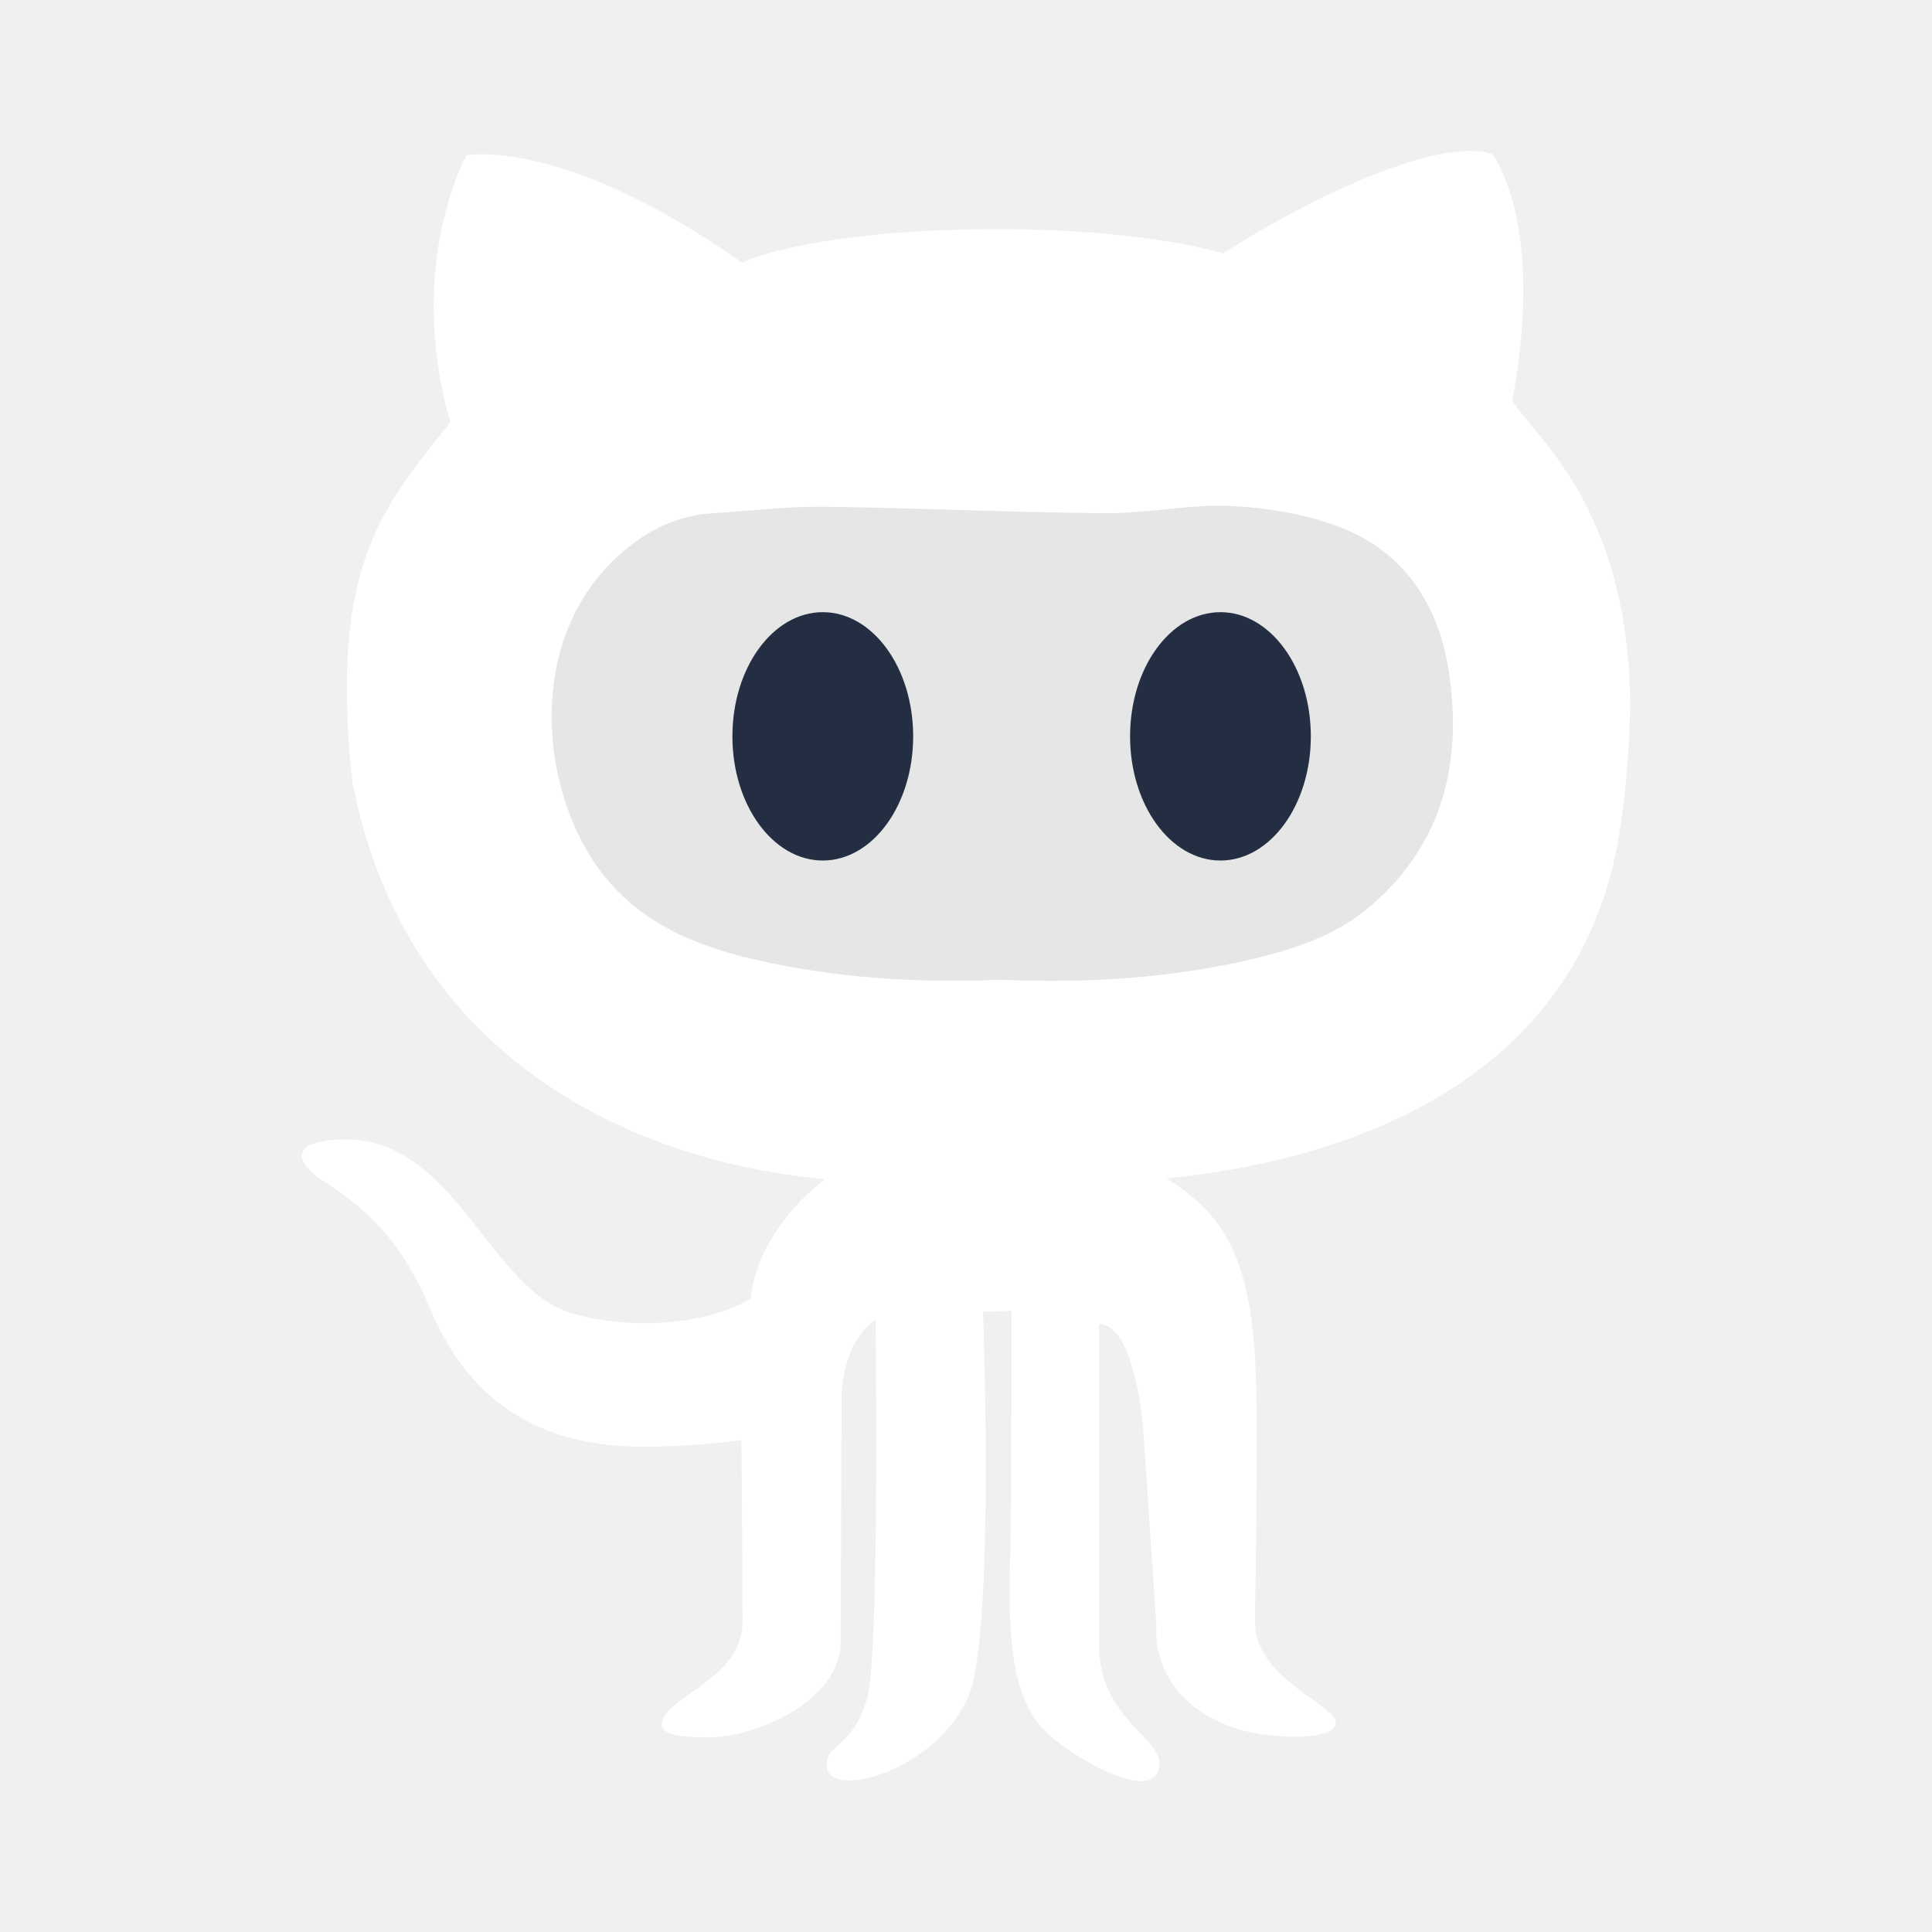
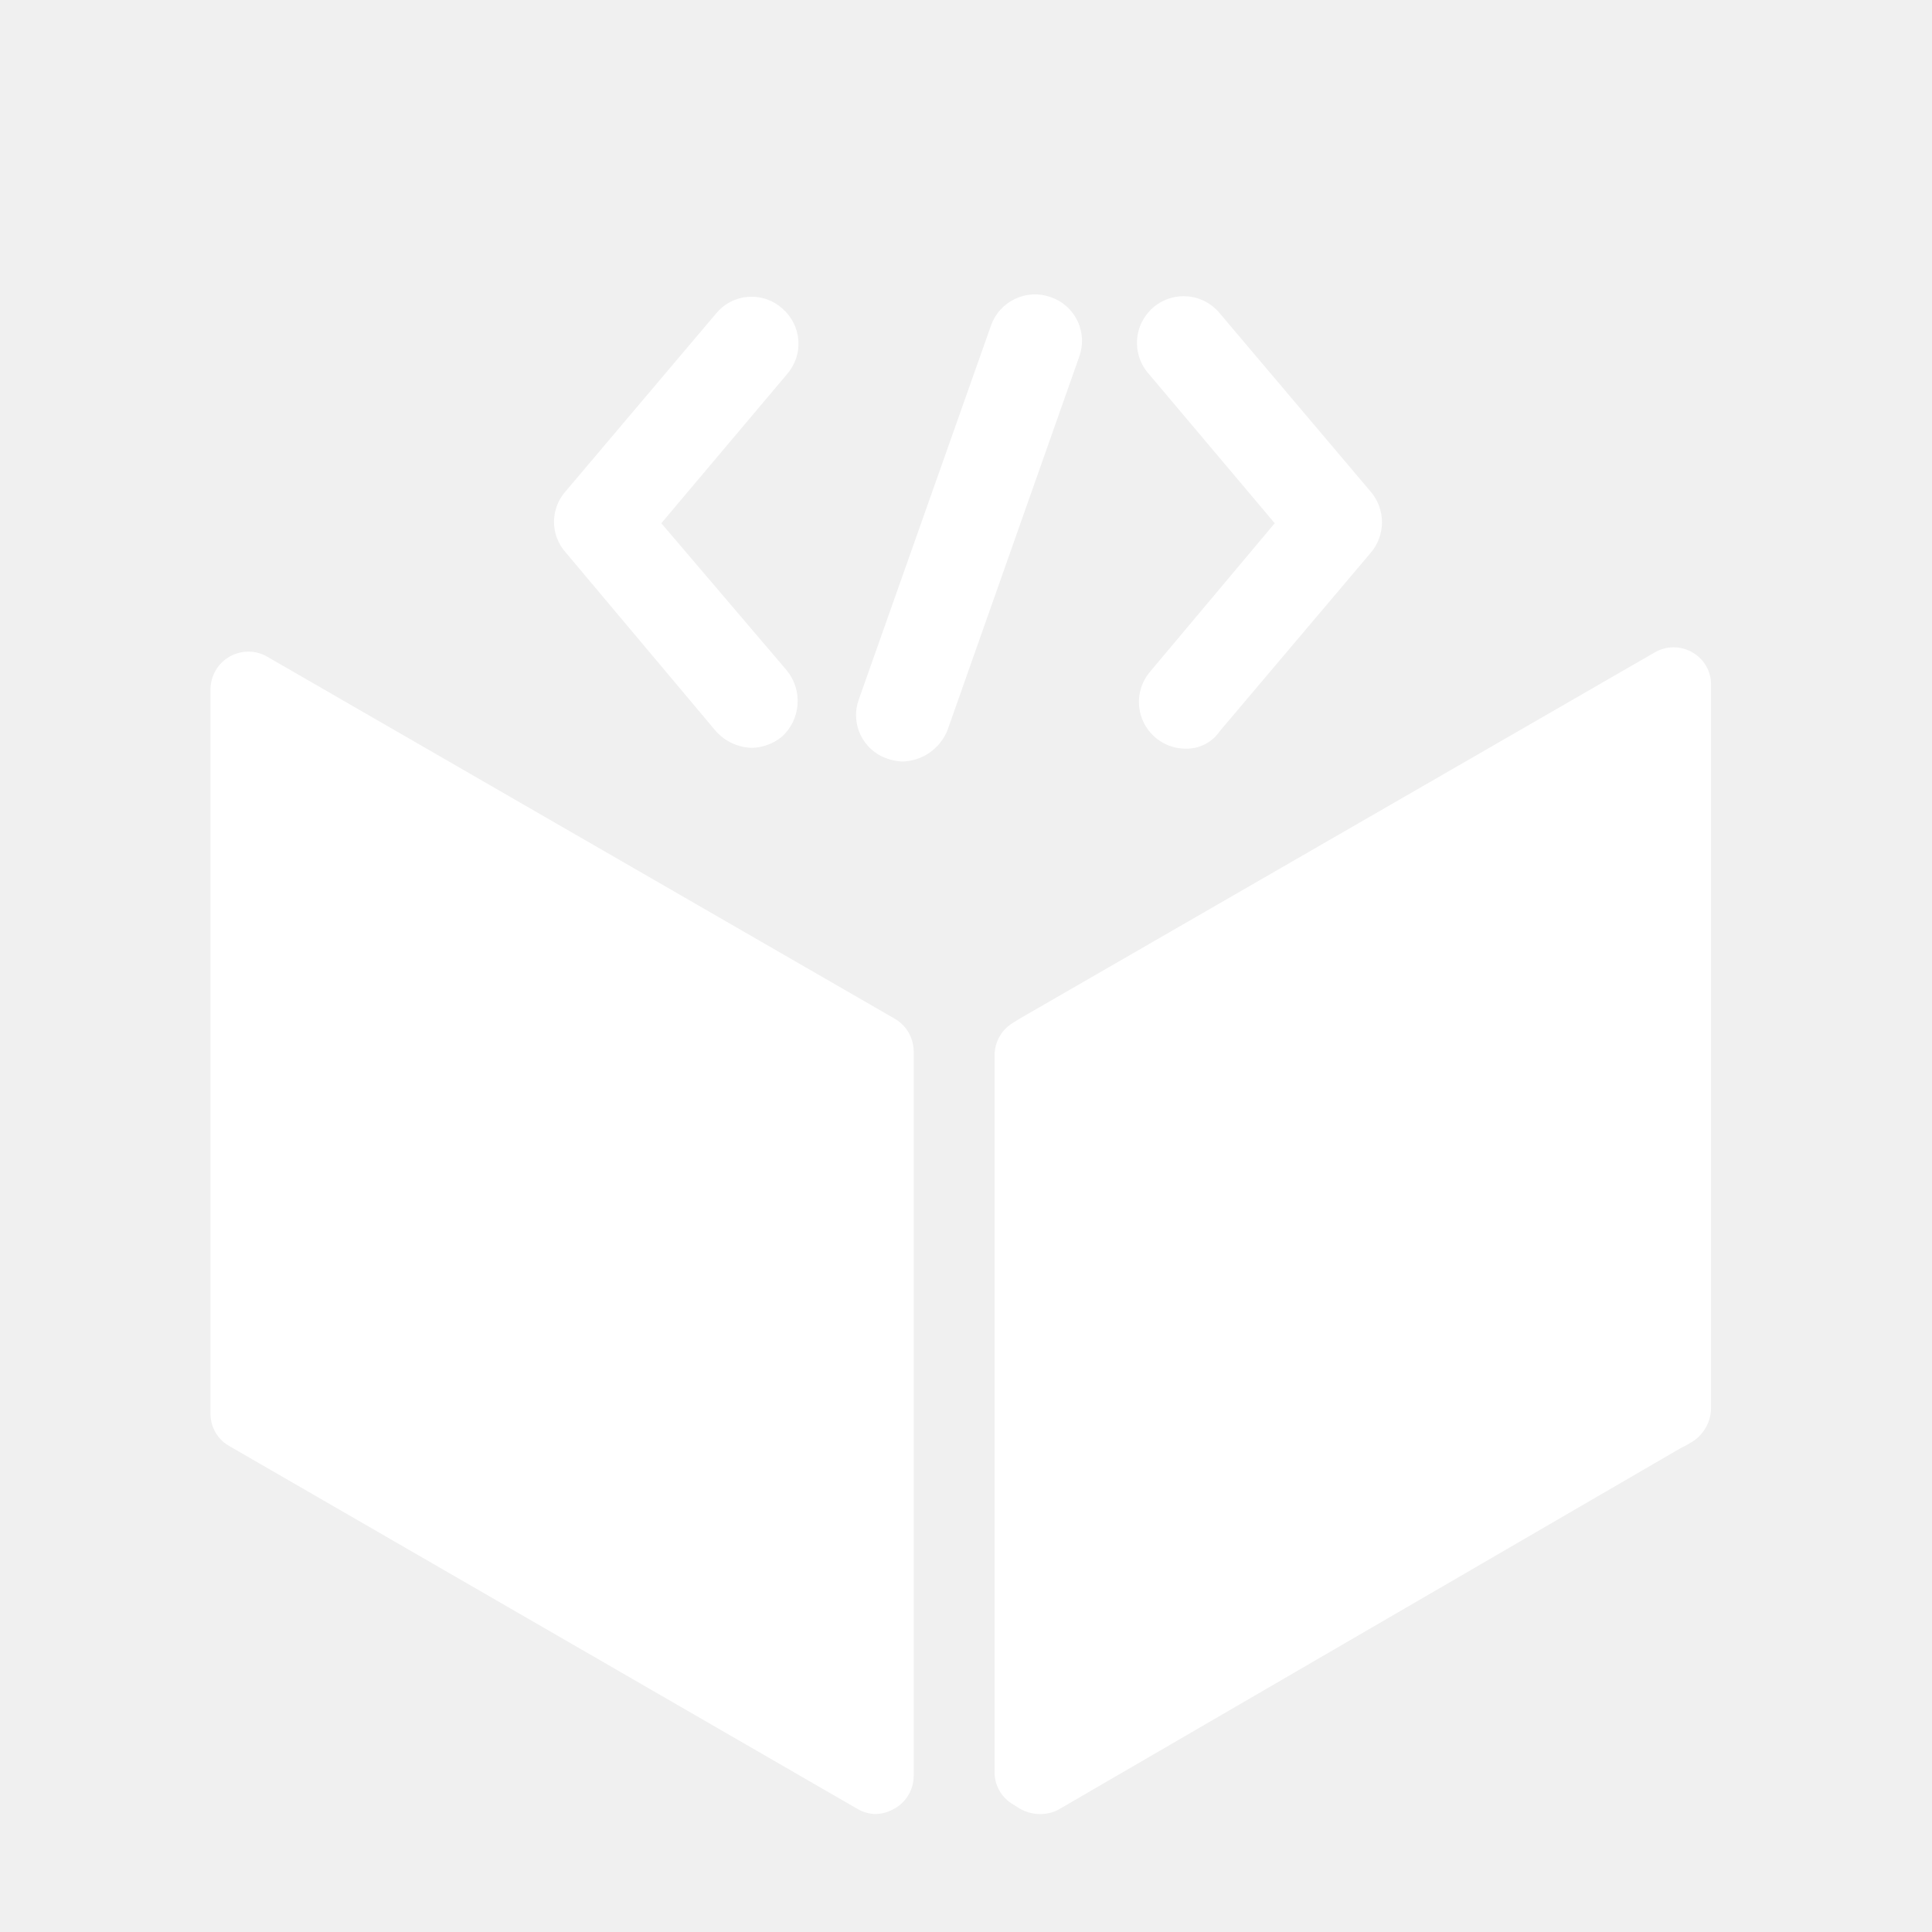
<svg xmlns="http://www.w3.org/2000/svg" width="64" height="64" viewBox="0 0 64 64" fill="none">
-   <path d="M53.636 27.644C53.84 26.376 53.968 24.985 54 23.427C53.988 16.742 50.727 14.377 50.1 13.268C51.024 8.203 49.947 5.899 49.446 5.111C47.598 4.467 43.018 6.772 40.515 8.394C36.435 7.222 27.812 7.336 24.578 8.697C18.612 4.505 15.456 5.144 15.456 5.144C15.456 5.144 13.416 8.734 14.917 13.986C12.954 16.441 11.491 18.177 11.491 22.781C11.491 23.884 11.56 24.926 11.679 25.928C13.37 34.652 20.413 38.415 27.332 39.064C26.291 39.84 25.041 41.309 24.868 43.012C23.56 43.842 20.928 44.116 18.882 43.485C16.015 42.596 14.917 37.024 10.623 37.819C9.694 37.989 9.879 38.591 10.683 39.103C11.992 39.936 13.223 40.971 14.173 43.186C14.902 44.887 16.436 47.923 21.287 47.923C23.212 47.923 24.561 47.699 24.561 47.699C24.561 47.699 24.597 52.033 24.597 53.723C24.597 55.668 21.922 56.214 21.922 57.147C21.922 57.518 22.808 57.553 23.519 57.553C24.925 57.553 27.85 56.404 27.85 54.382C27.85 52.776 27.877 47.378 27.877 46.432C27.877 44.367 29.005 43.709 29.005 43.709C29.005 43.709 29.142 54.736 28.733 56.214C28.253 57.952 27.383 57.705 27.383 58.479C27.383 59.633 30.9 58.761 32.066 56.234C32.968 54.26 32.564 43.447 32.564 43.447L33.505 43.427C33.505 43.427 33.516 48.379 33.483 50.642C33.45 52.985 33.203 55.947 34.621 57.346C35.552 58.265 38.404 59.879 38.404 58.404C38.404 57.55 36.407 56.843 36.407 54.528V43.863C37.62 43.863 37.871 47.369 37.871 47.369L38.309 53.882C38.309 53.882 38.018 56.258 40.925 57.25C41.951 57.603 44.146 57.699 44.249 57.107C44.352 56.513 41.606 55.636 41.58 53.796C41.565 52.676 41.631 52.02 41.631 47.147C41.631 42.277 40.964 40.475 38.641 39.039C45.378 38.361 52.376 35.408 53.636 27.644Z" fill="white" />
-   <path fill-rule="evenodd" clip-rule="evenodd" d="M45.389 30.024C44.271 30.981 42.904 31.434 41.505 31.765C38.76 32.414 35.965 32.576 33.16 32.455C30.388 32.573 27.648 32.402 24.951 31.774C22.962 31.311 21.145 30.532 19.879 28.842C17.865 26.151 17.35 21.032 20.679 18.238C21.528 17.525 22.474 17.073 23.593 17.003C24.828 16.925 26.062 16.773 27.296 16.787C30.408 16.824 33.519 16.977 36.63 17C38.051 17.01 39.483 16.682 40.893 16.767C42.175 16.843 43.523 17.077 44.687 17.588C46.626 18.439 47.67 20.165 47.985 22.187C48.455 25.193 47.835 27.929 45.389 30.024Z" fill="black" fill-opacity="0.1" />
-   <path d="M43.423 24.392C43.423 26.664 42.083 28.506 40.429 28.506C38.776 28.506 37.435 26.664 37.435 24.392C37.435 22.12 38.776 20.279 40.429 20.279C42.083 20.279 43.423 22.12 43.423 24.392Z" fill="#242E42" />
-   <path d="M30.25 24.392C30.25 26.664 28.909 28.506 27.256 28.506C25.602 28.506 24.262 26.664 24.262 24.392C24.262 22.12 25.602 20.279 27.256 20.279C28.909 20.279 30.25 22.12 30.25 24.392Z" fill="#242E42" />
+   <path d="M34.413 60.093C34.188 60.086 33.968 60.022 33.773 59.907L33.56 59.773C33.373 59.665 33.218 59.51 33.11 59.322C33.002 59.135 32.946 58.923 32.947 58.707V34.96C32.946 34.742 33.003 34.528 33.11 34.339C33.218 34.149 33.373 33.991 33.56 33.88L33.773 33.747L54.813 21.613C55.004 21.502 55.22 21.443 55.44 21.443C55.66 21.443 55.877 21.502 56.067 21.613C56.257 21.721 56.414 21.879 56.522 22.069C56.63 22.259 56.685 22.475 56.68 22.693V46.667C56.675 46.882 56.617 47.092 56.513 47.28C56.408 47.468 56.26 47.628 56.08 47.747L55.853 47.88L55.693 47.96L35.04 59.96C34.845 60.055 34.63 60.1 34.413 60.093ZM29.013 60.093C28.797 60.089 28.586 60.03 28.4 59.92L7.627 47.92C7.428 47.815 7.262 47.658 7.147 47.465C7.032 47.272 6.972 47.051 6.973 46.827V22.827C6.976 22.609 7.035 22.396 7.144 22.208C7.254 22.02 7.411 21.864 7.599 21.755C7.787 21.646 8.001 21.588 8.218 21.586C8.436 21.585 8.65 21.64 8.84 21.747L29.64 33.747C29.83 33.856 29.988 34.014 30.098 34.203C30.207 34.393 30.266 34.608 30.267 34.827V58.827C30.267 59.046 30.209 59.262 30.099 59.451C29.989 59.641 29.831 59.798 29.64 59.907C29.45 60.02 29.235 60.084 29.013 60.093Z" fill="white" />
+   <path d="M25.907 10.213C25.754 10.077 25.575 9.973 25.38 9.908C25.186 9.843 24.981 9.818 24.776 9.834C24.572 9.85 24.373 9.907 24.192 10.002C24.01 10.097 23.85 10.228 23.72 10.387L18.733 16.28C18.488 16.558 18.352 16.916 18.352 17.287C18.352 17.657 18.488 18.015 18.733 18.293L23.72 24.227C23.87 24.394 24.053 24.528 24.257 24.622C24.461 24.716 24.682 24.768 24.907 24.773C25.272 24.764 25.624 24.633 25.907 24.4C26.207 24.124 26.39 23.745 26.42 23.338C26.45 22.932 26.323 22.53 26.067 22.213L21.907 17.333L26.067 12.4C26.202 12.247 26.305 12.068 26.37 11.875C26.436 11.681 26.462 11.477 26.447 11.273C26.432 11.069 26.376 10.871 26.284 10.689C26.191 10.507 26.063 10.345 25.907 10.213ZM45.4 16.28L40.413 10.387C40.283 10.226 40.122 10.092 39.94 9.995C39.757 9.897 39.557 9.837 39.351 9.818C39.145 9.8 38.937 9.822 38.74 9.885C38.543 9.948 38.36 10.05 38.203 10.185C38.046 10.32 37.918 10.485 37.825 10.67C37.733 10.855 37.679 11.057 37.667 11.264C37.654 11.47 37.683 11.677 37.752 11.872C37.82 12.068 37.927 12.247 38.067 12.4L42.227 17.333L38.107 22.24C37.914 22.463 37.788 22.736 37.745 23.027C37.702 23.319 37.743 23.617 37.864 23.886C37.984 24.155 38.179 24.384 38.425 24.546C38.671 24.708 38.959 24.796 39.253 24.8C39.481 24.809 39.707 24.76 39.91 24.658C40.113 24.555 40.286 24.402 40.413 24.213L45.4 18.32C45.645 18.037 45.78 17.675 45.78 17.3C45.78 16.925 45.645 16.563 45.4 16.28ZM34.8 9.84C34.608 9.772 34.405 9.743 34.202 9.754C33.999 9.765 33.8 9.816 33.617 9.904C33.434 9.992 33.27 10.115 33.134 10.267C32.998 10.418 32.894 10.595 32.827 10.787L28.453 23.16C28.382 23.352 28.35 23.555 28.36 23.759C28.369 23.963 28.419 24.164 28.507 24.348C28.596 24.532 28.72 24.697 28.874 24.831C29.027 24.966 29.206 25.069 29.4 25.133C29.559 25.189 29.725 25.22 29.893 25.227C30.217 25.218 30.531 25.116 30.796 24.931C31.061 24.746 31.267 24.487 31.387 24.187L35.747 11.827C35.818 11.634 35.85 11.43 35.841 11.225C35.832 11.02 35.782 10.818 35.694 10.633C35.605 10.448 35.481 10.282 35.327 10.146C35.174 10.01 34.995 9.906 34.8 9.84Z" fill="white" />
</svg>
